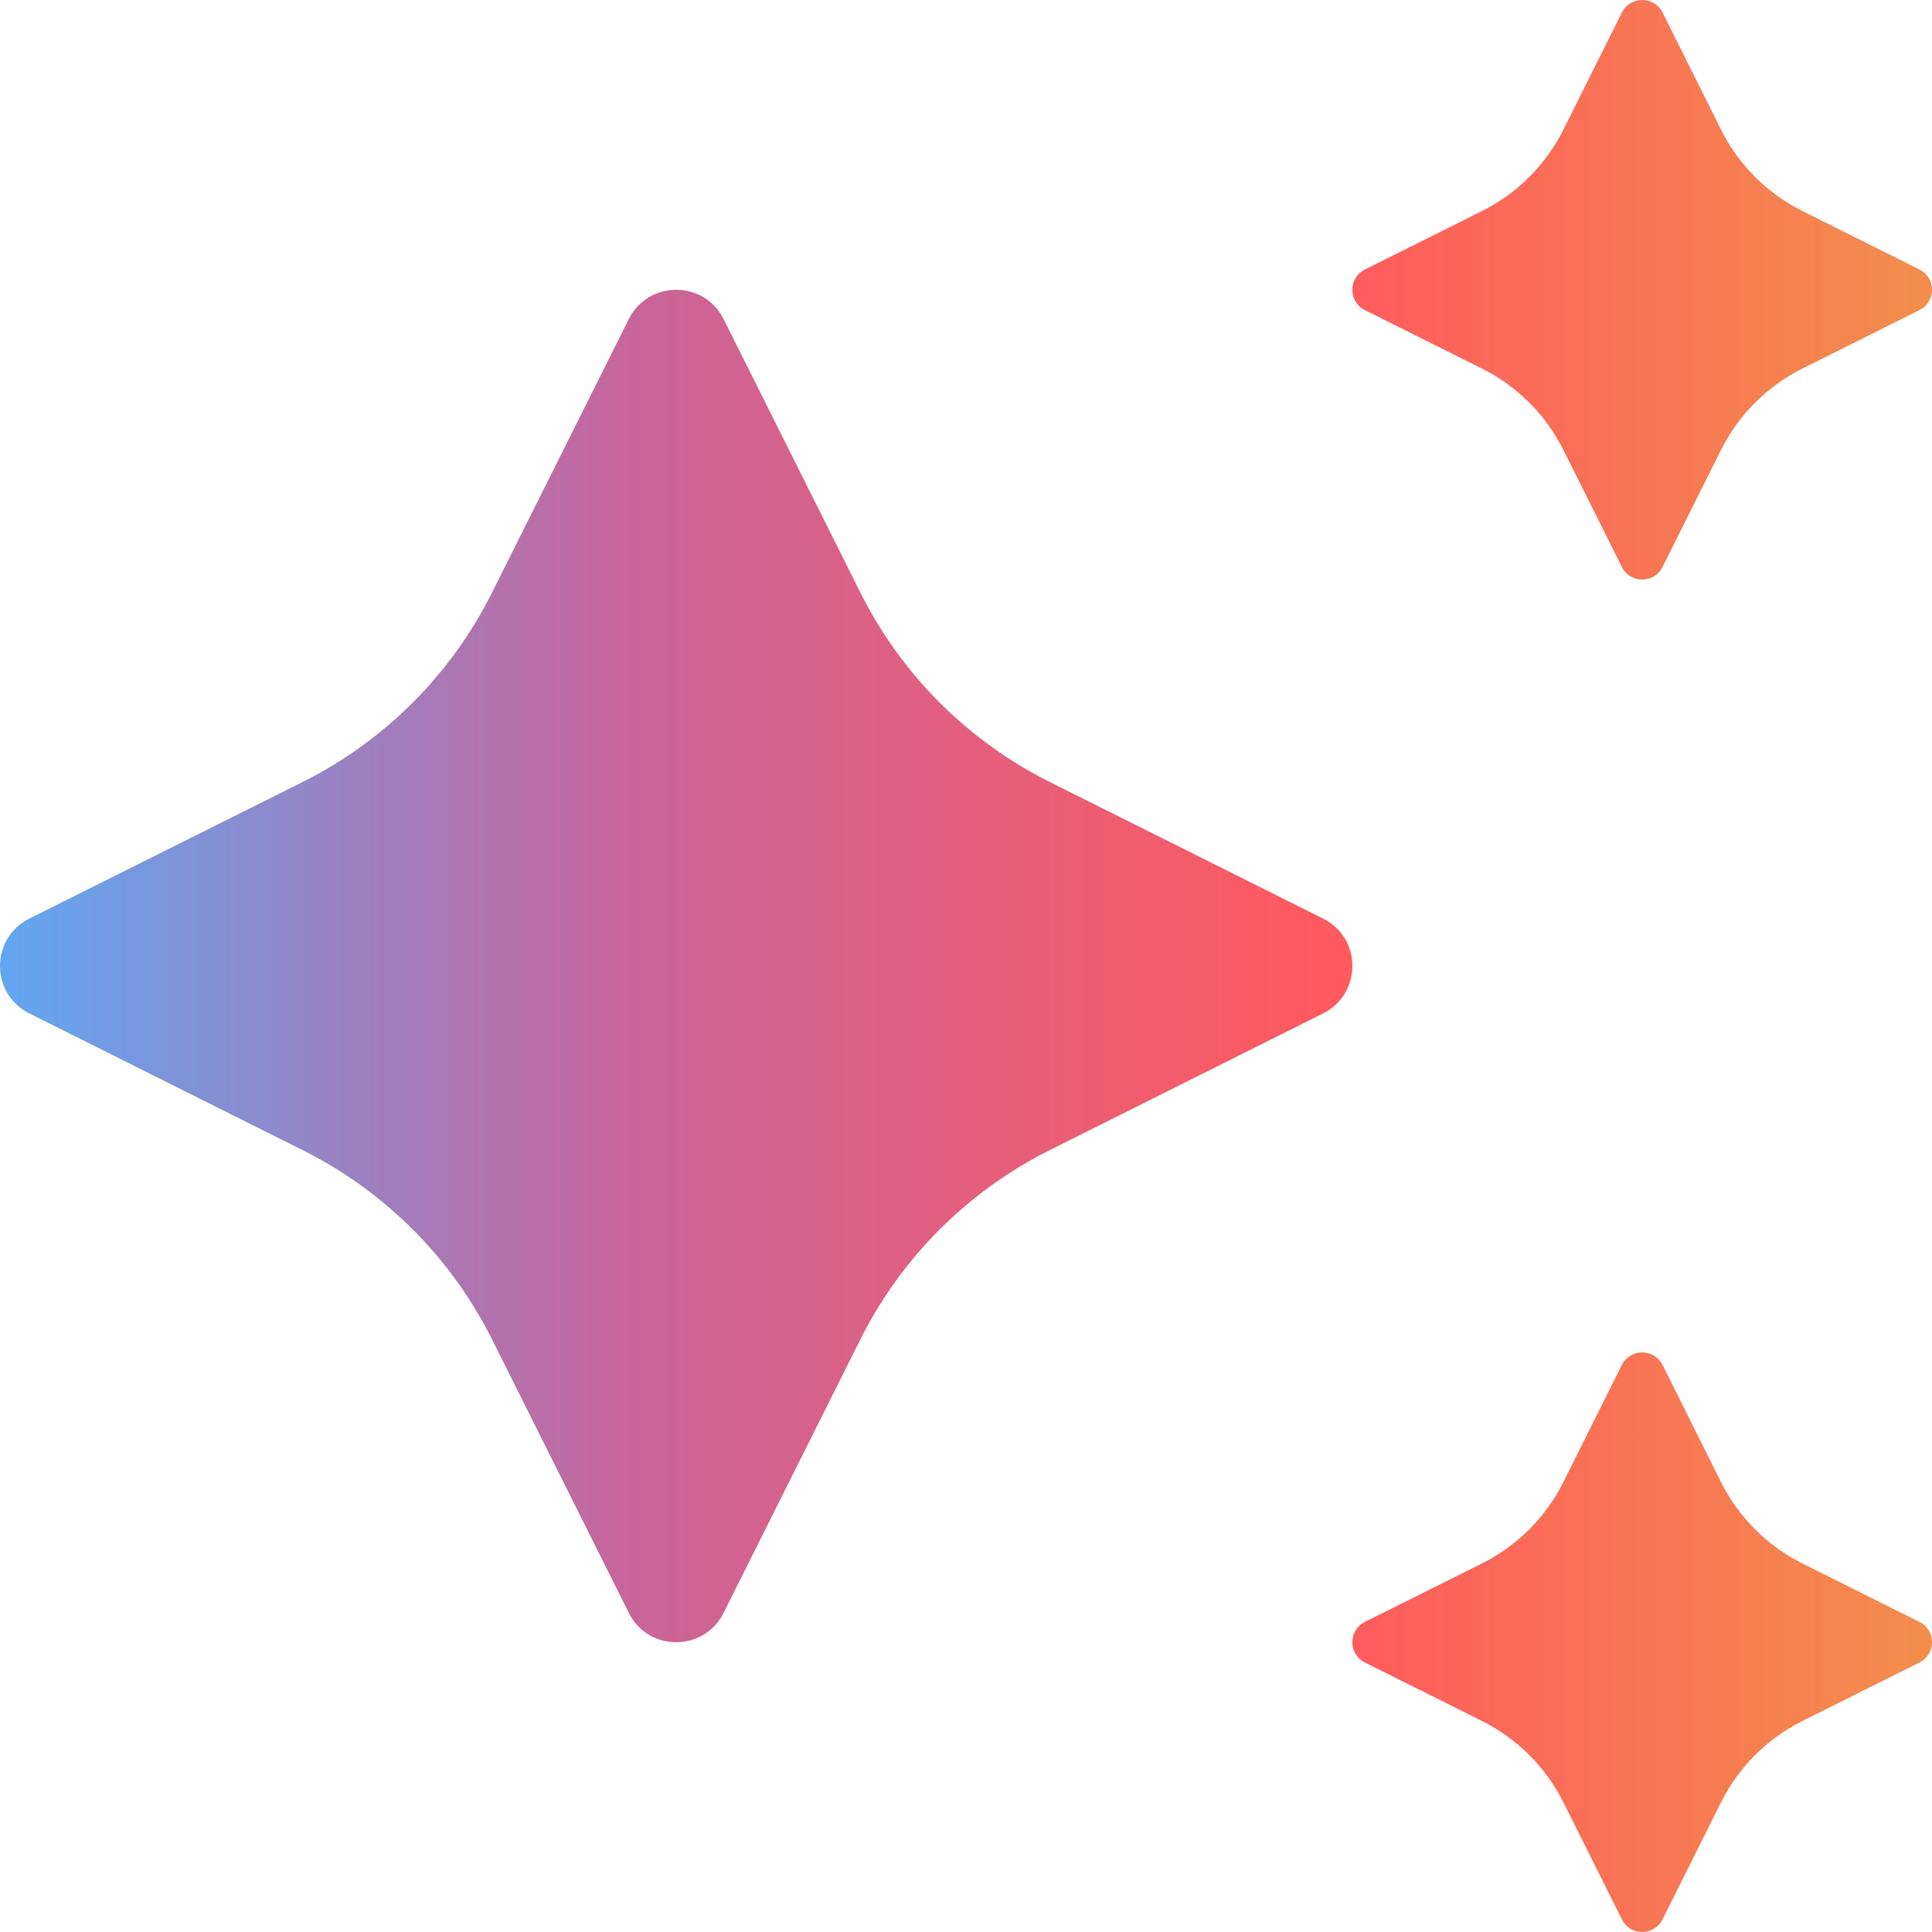
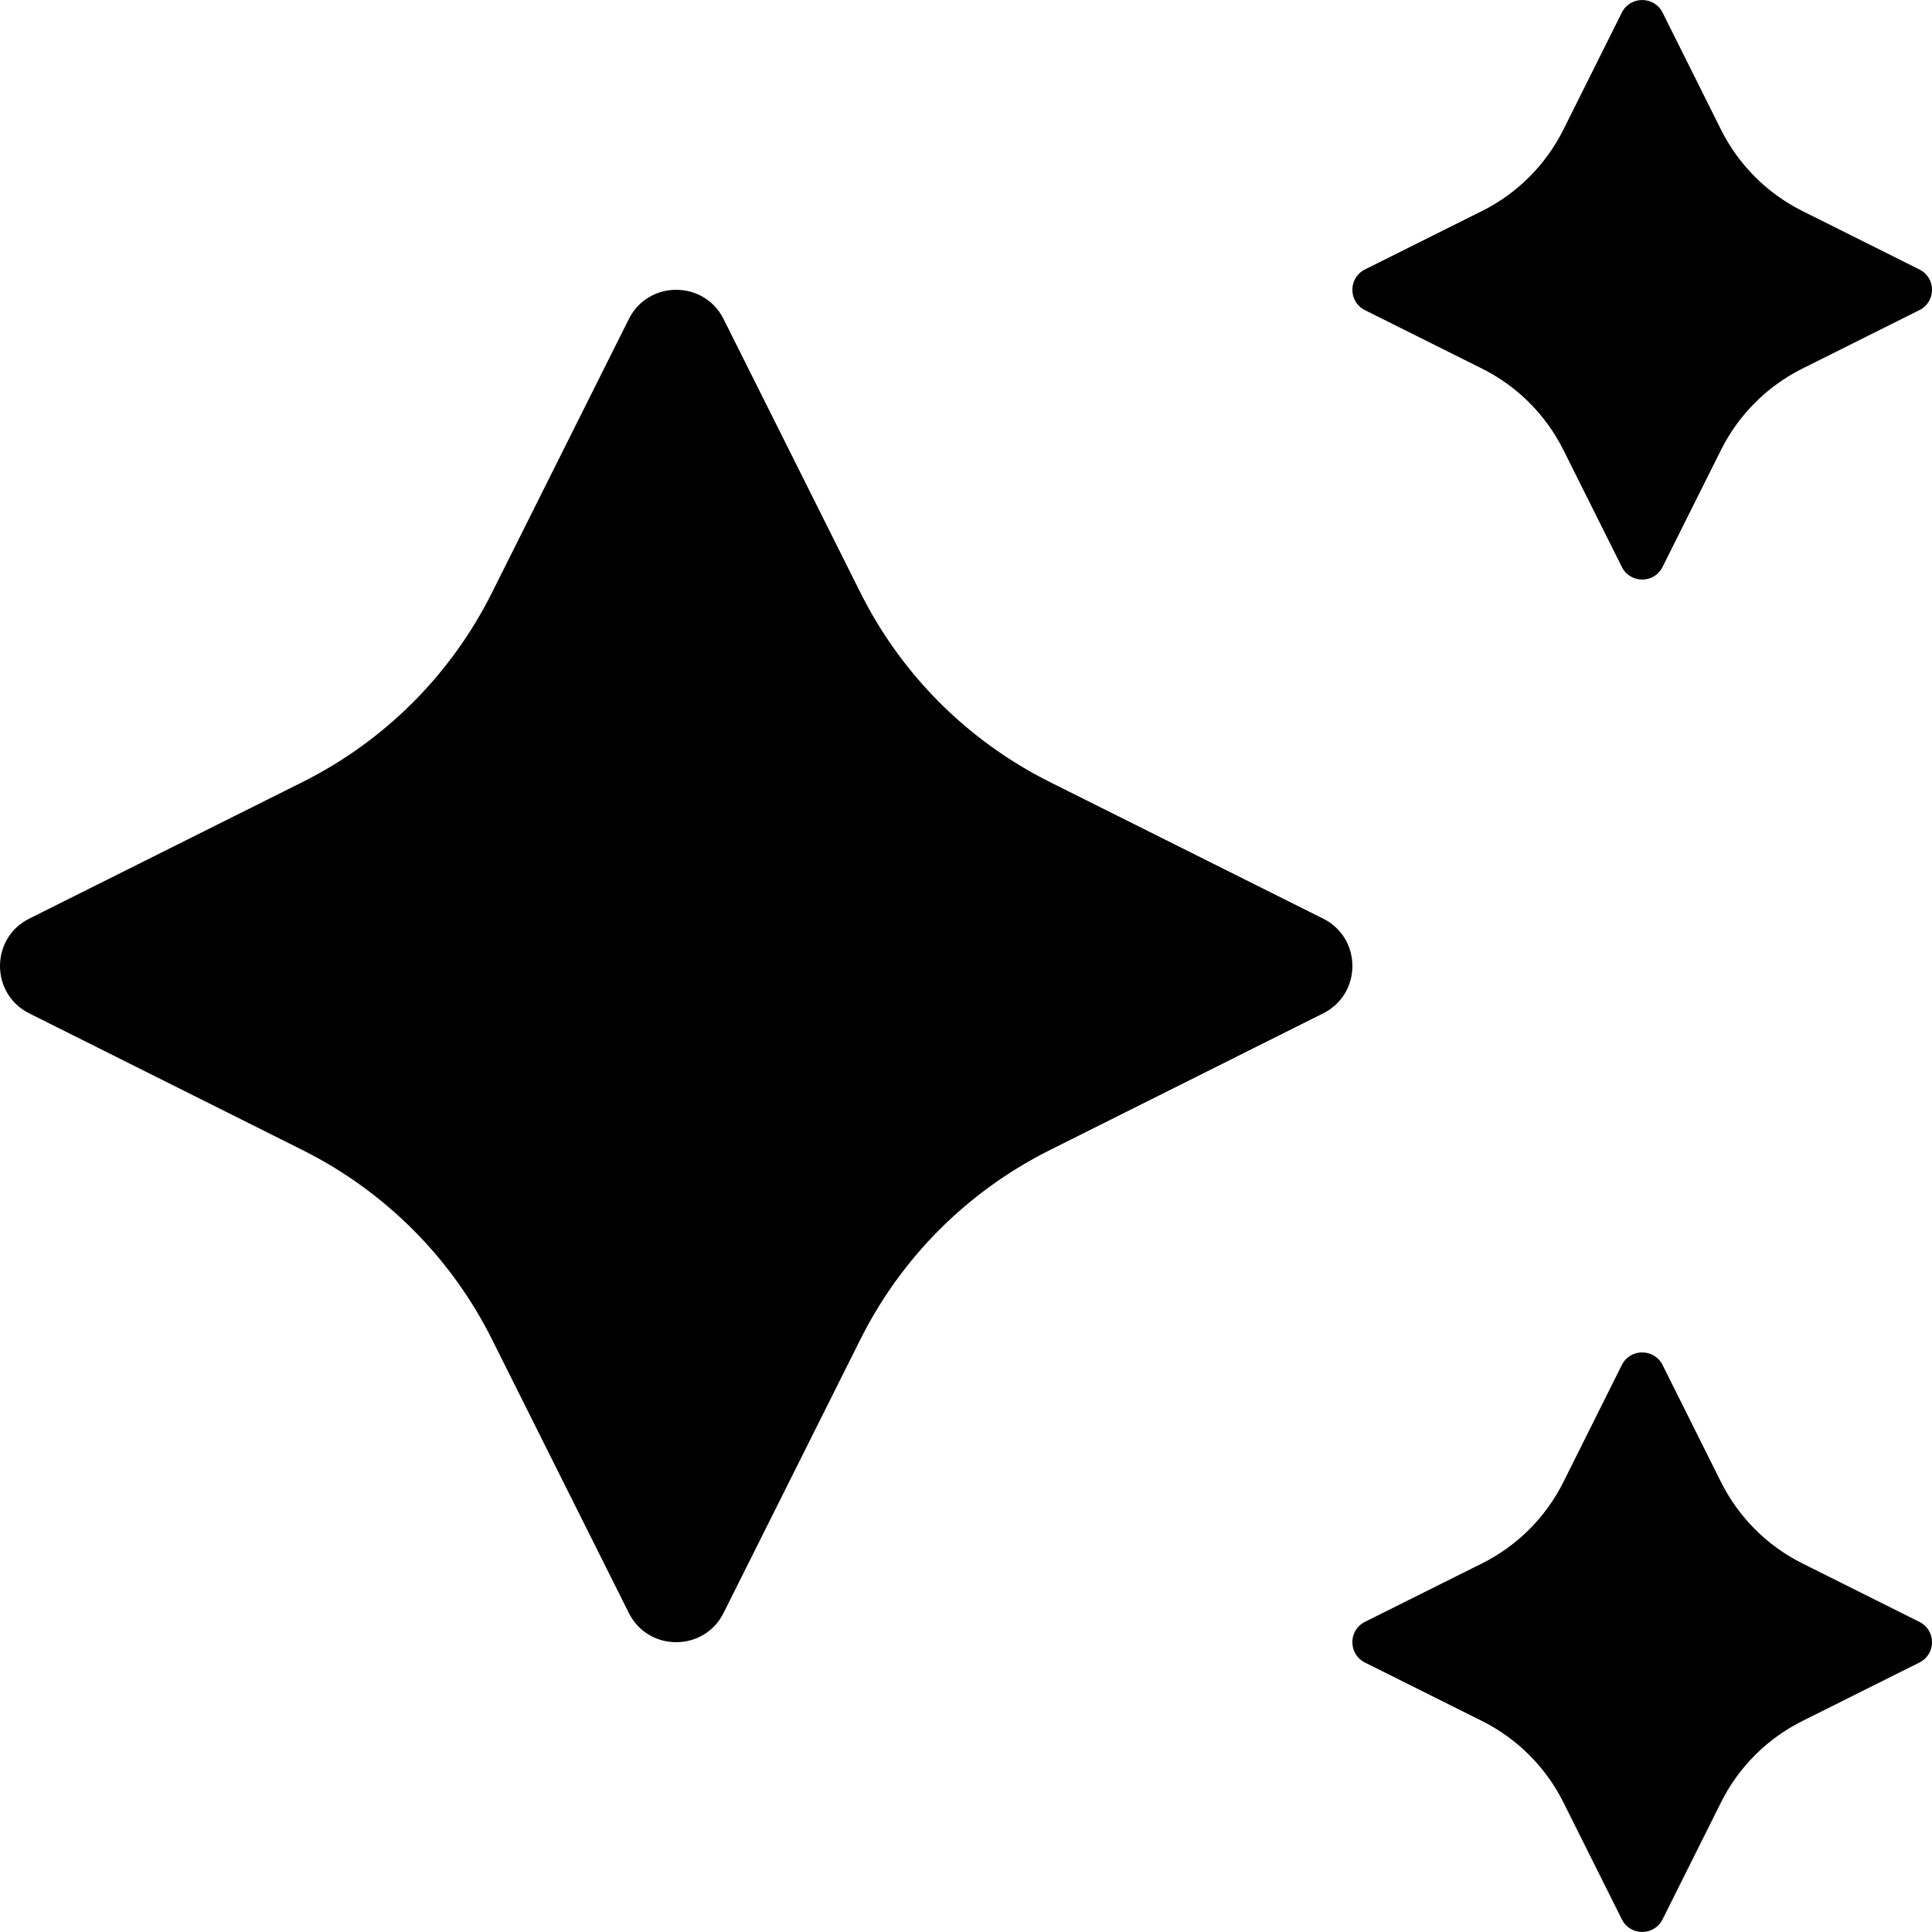
<svg xmlns="http://www.w3.org/2000/svg" width="21" height="21" viewBox="0 0 21 21" fill="none">
  <path d="M14.382 11.015L11.411 12.501C10.519 12.947 9.796 13.669 9.351 14.561L7.865 17.532C7.653 17.956 7.047 17.956 6.835 17.532L5.349 14.561C4.904 13.669 4.181 12.947 3.289 12.501L0.318 11.015C-0.106 10.803 -0.106 10.197 0.318 9.985L3.289 8.5C4.181 8.054 4.904 7.331 5.349 6.439L6.835 3.468C7.047 3.044 7.653 3.044 7.865 3.468L9.351 6.439C9.796 7.331 10.519 8.054 11.411 8.5L14.382 9.985C14.806 10.197 14.806 10.803 14.382 11.015ZM20.863 17.629L19.59 16.993C19.208 16.802 18.898 16.492 18.707 16.11L18.071 14.836C17.98 14.655 17.72 14.655 17.629 14.836L16.993 16.11C16.802 16.492 16.492 16.802 16.11 16.993L14.836 17.629C14.654 17.72 14.654 17.98 14.836 18.071L16.11 18.707C16.492 18.898 16.802 19.208 16.993 19.59L17.629 20.863C17.72 21.045 17.98 21.045 18.071 20.863L18.707 19.59C18.898 19.208 19.208 18.898 19.59 18.707L20.863 18.071C21.046 17.98 21.046 17.72 20.863 17.629ZM20.863 2.929L19.59 2.293C19.208 2.102 18.898 1.792 18.707 1.41L18.071 0.136C17.98 -0.045 17.72 -0.045 17.629 0.136L16.993 1.41C16.802 1.792 16.492 2.102 16.11 2.293L14.836 2.929C14.654 3.02 14.654 3.28 14.836 3.371L16.11 4.007C16.492 4.198 16.802 4.508 16.993 4.89L17.629 6.163C17.72 6.345 17.98 6.345 18.071 6.163L18.707 4.89C18.898 4.508 19.208 4.198 19.59 4.007L20.863 3.371C21.046 3.28 21.046 3.02 20.863 2.929Z" fill="url(#paint0_linear_1_4496)" />
  <defs>
    <linearGradient id="paint0_linear_1_4496" x1="0" y1="10.5" x2="21" y2="10.5" gradientUnits="userSpaceOnUse">
-       <stop stop-color="#61A6F2" />
-       <stop offset="0.327" stop-color="#C9649A" />
-       <stop offset="0.687" stop-color="#FF5A5E" />
-       <stop offset="1" stop-color="#F28E4C" />
+       <stop stopColor="#61A6F2" />
+       <stop offset="0.327" stopColor="#C9649A" />
+       <stop offset="0.687" stopColor="#FF5A5E" />
+       <stop offset="1" stopColor="#F28E4C" />
    </linearGradient>
  </defs>
</svg>
